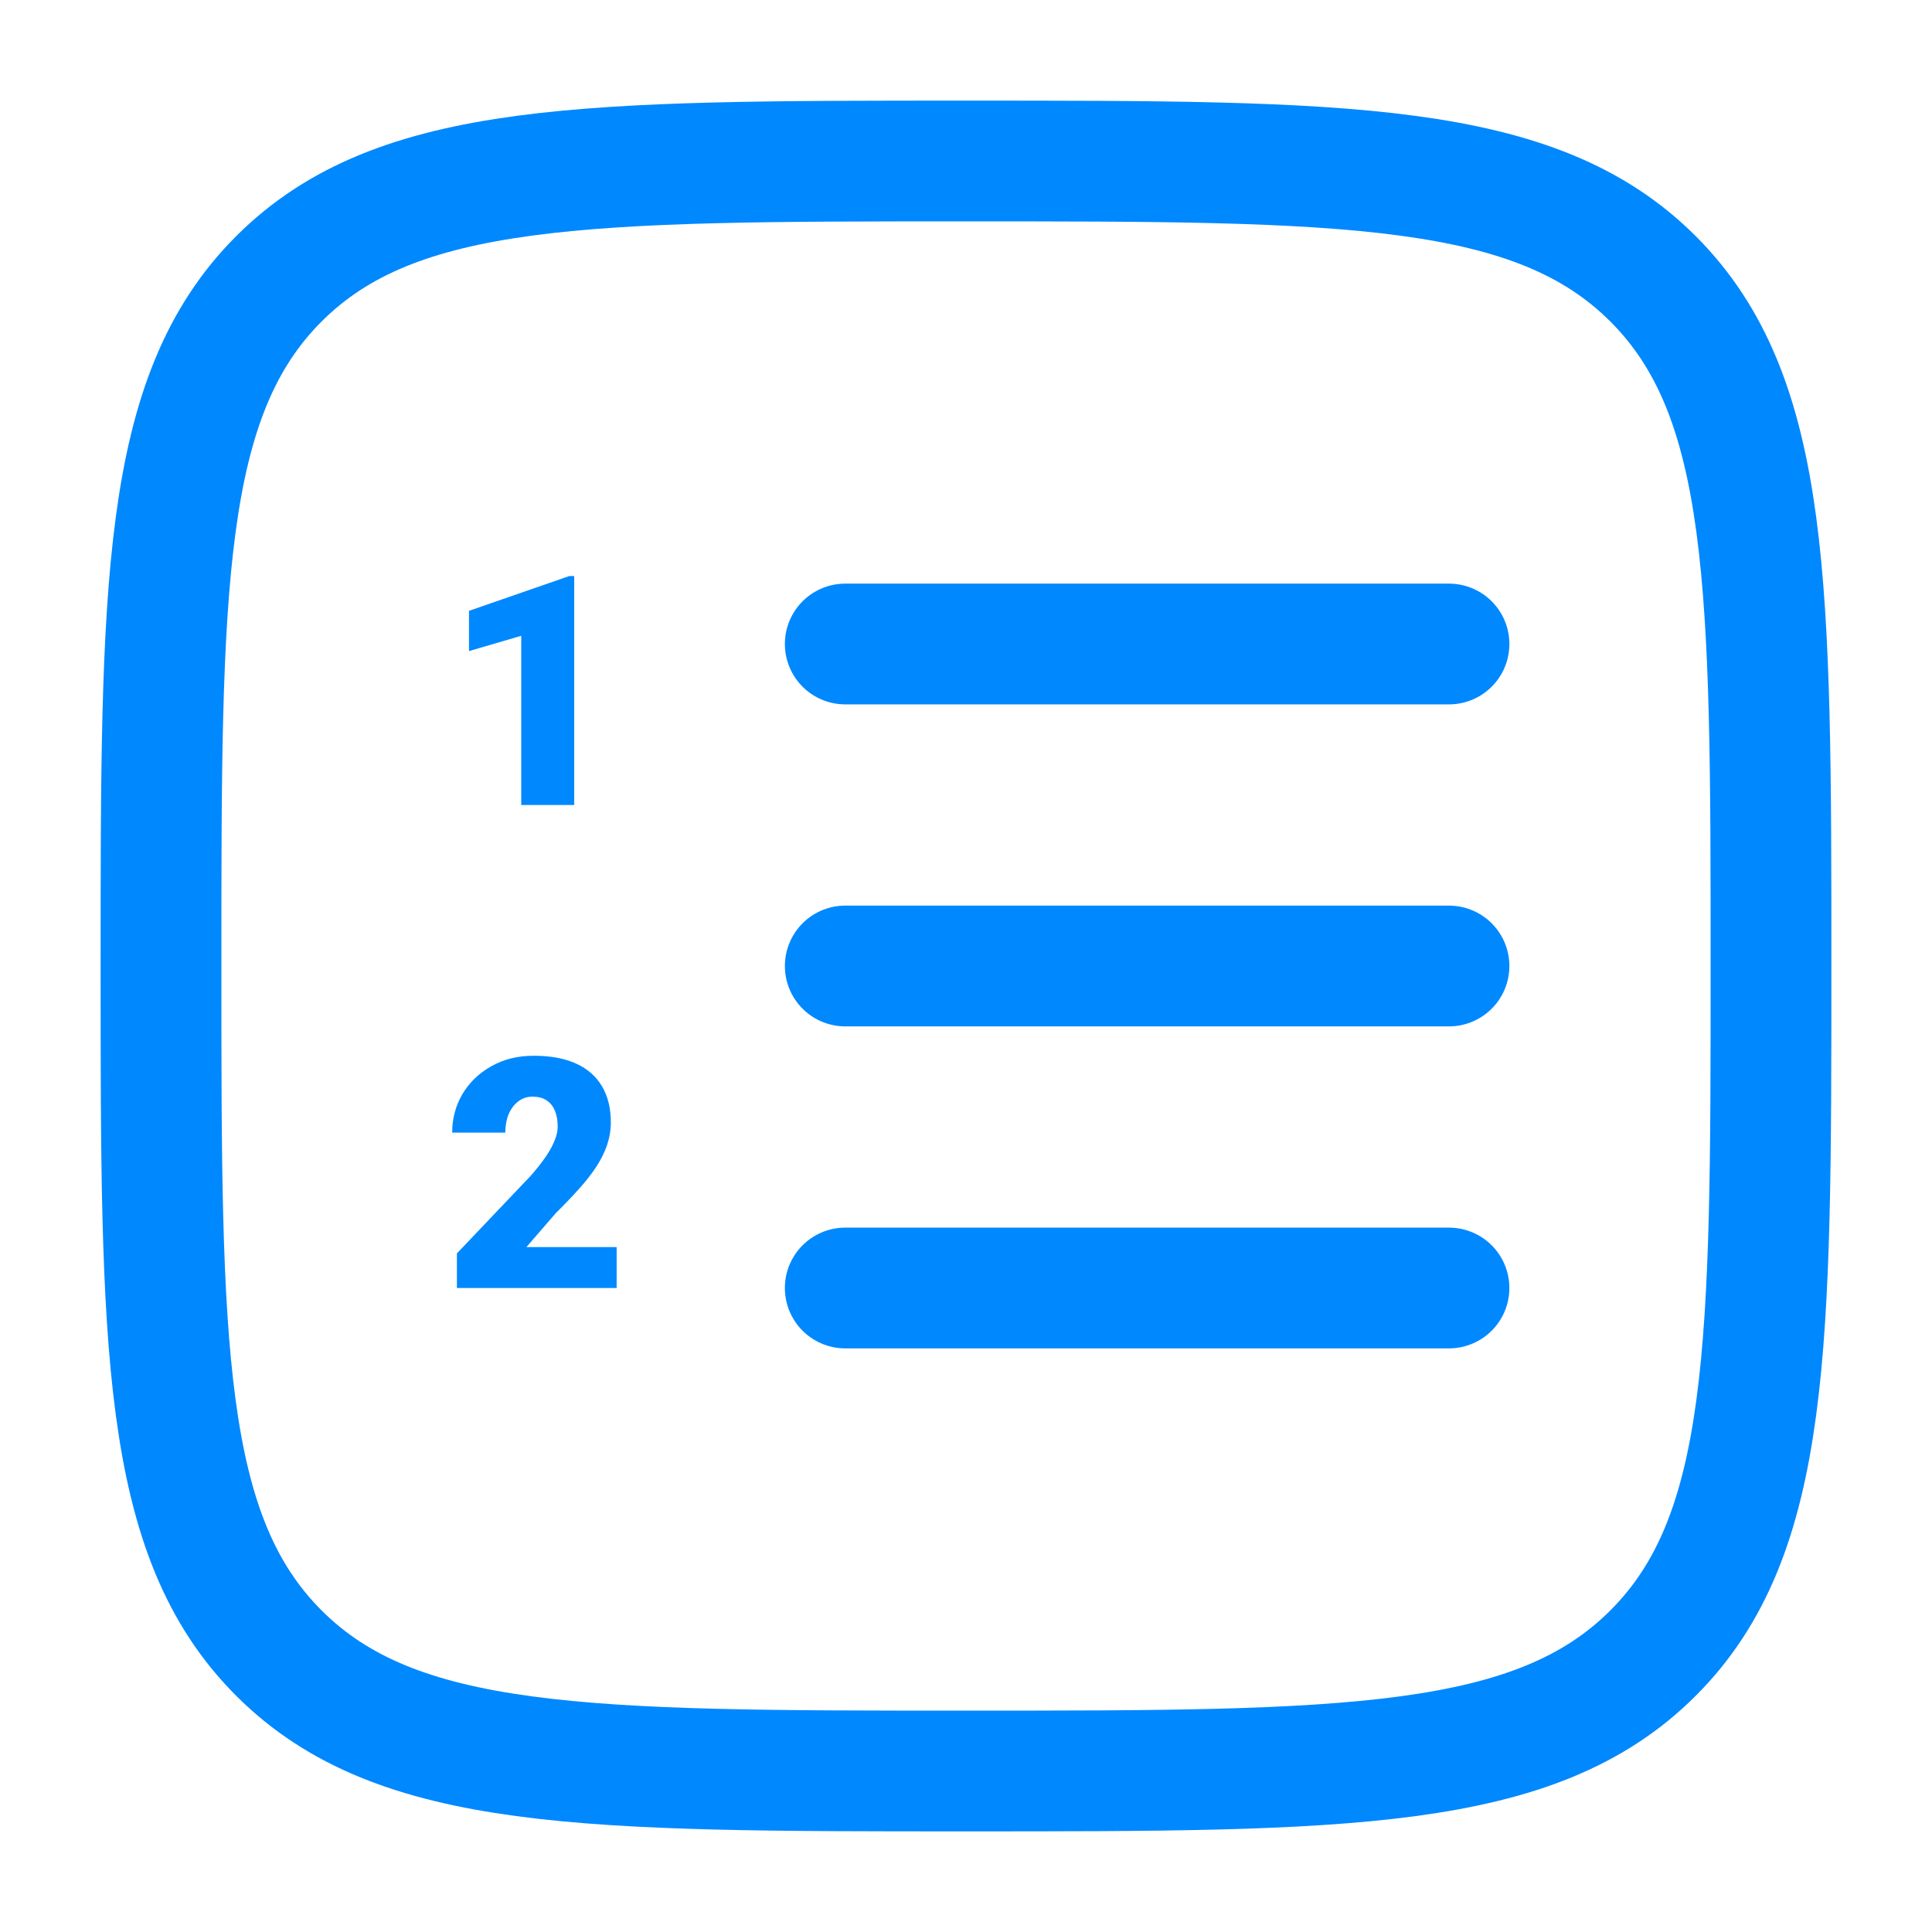
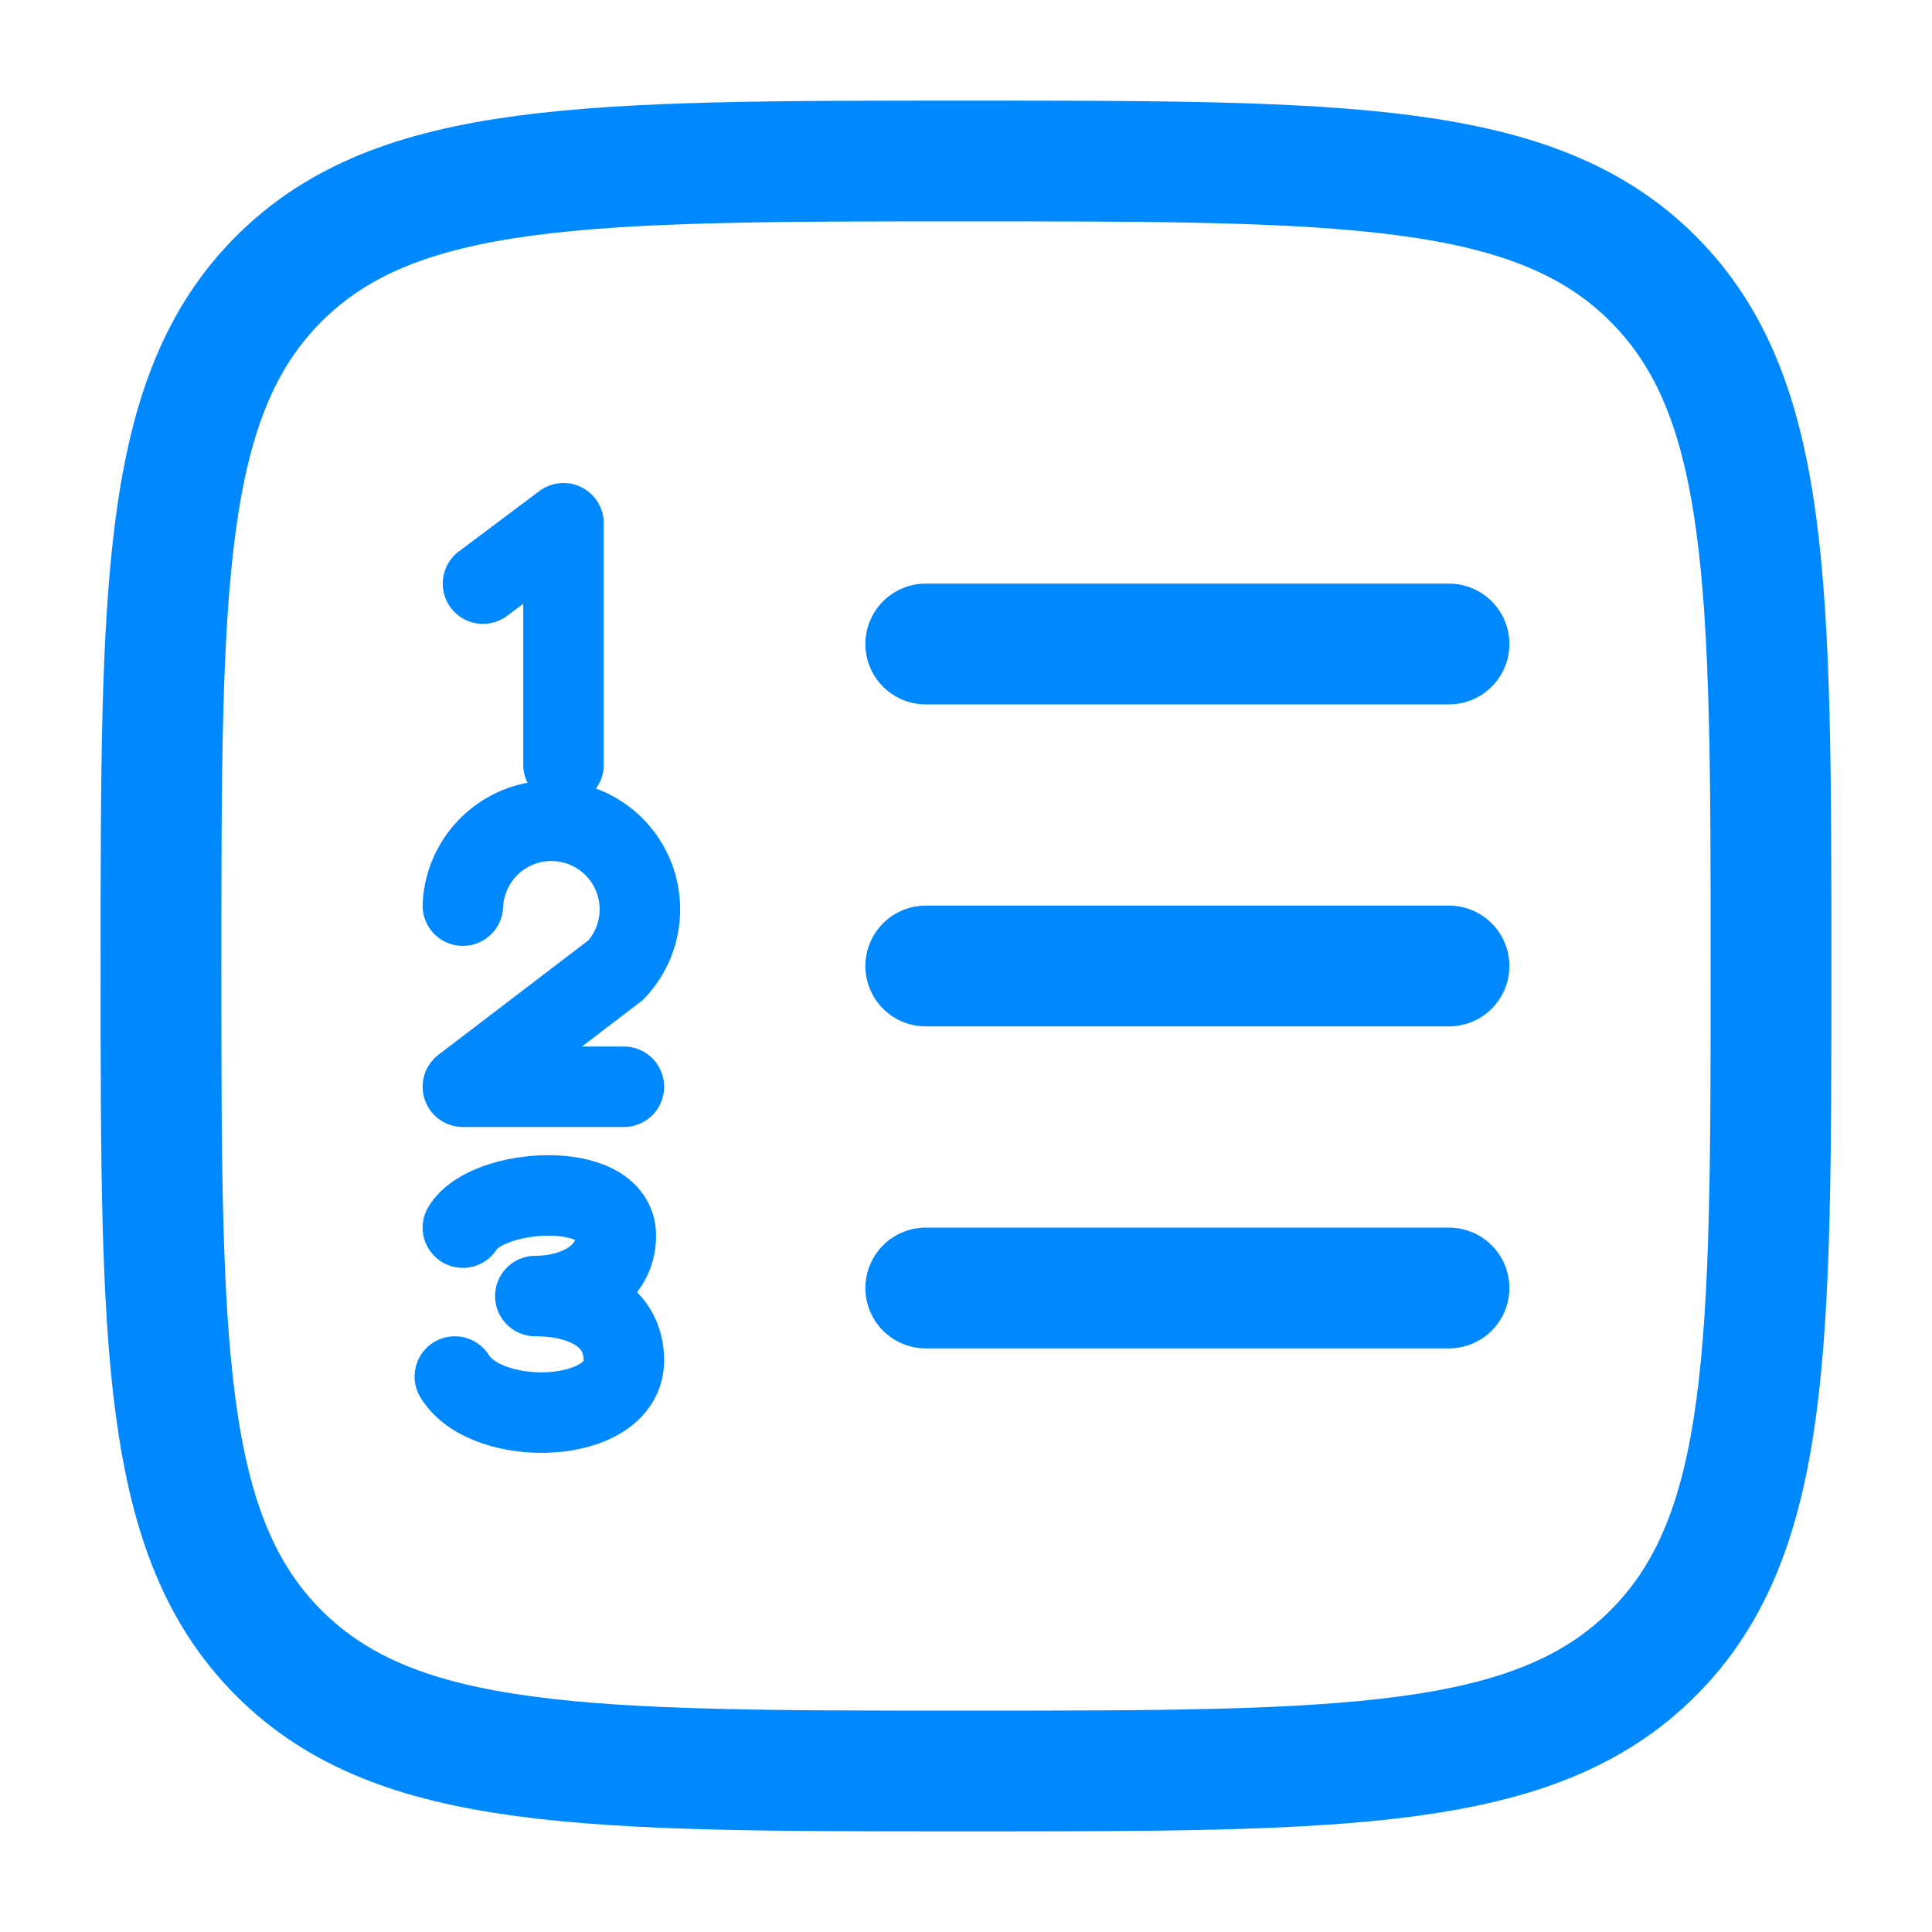
<svg xmlns="http://www.w3.org/2000/svg" width="24" height="24" viewBox="0 0 24 24" fill="none">
  <path d="M2 12C2 7.286 2 4.929 3.464 3.464C4.929 2 7.286 2 12 2C16.714 2 19.071 2 20.535 3.464C22 4.929 22 7.286 22 12C22 16.714 22 19.071 20.535 20.535C19.071 22 16.714 22 12 22C7.286 22 4.929 22 3.464 20.535C2 19.071 2 16.714 2 12Z" stroke="#0088FF" stroke-width="1.5" />
-   <path d="M10.5 8H18" stroke="#0088FF" stroke-width="1.5" stroke-linecap="round" />
-   <path d="M10.5 16H18" stroke="#0088FF" stroke-width="1.5" stroke-linecap="round" />
-   <path d="M10.5 12H18" stroke="#0088FF" stroke-width="1.5" stroke-linecap="round" />
-   <path d="M7.133 7.156V10H6.475V7.898L5.826 8.088V7.588L7.072 7.156H7.133Z" fill="#0088FF" />
-   <path d="M7.66 15.492V16H5.676V15.57L6.59 14.609C6.671 14.517 6.736 14.434 6.785 14.361C6.835 14.287 6.87 14.22 6.893 14.16C6.916 14.1 6.928 14.046 6.928 13.998C6.928 13.916 6.915 13.848 6.891 13.793C6.867 13.737 6.832 13.695 6.785 13.666C6.74 13.637 6.683 13.623 6.615 13.623C6.548 13.623 6.488 13.643 6.438 13.682C6.387 13.721 6.347 13.774 6.318 13.842C6.291 13.909 6.277 13.986 6.277 14.07H5.617C5.617 13.896 5.66 13.736 5.744 13.592C5.83 13.447 5.949 13.332 6.102 13.246C6.254 13.159 6.43 13.115 6.631 13.115C6.84 13.115 7.016 13.148 7.158 13.213C7.3 13.278 7.407 13.372 7.479 13.496C7.551 13.618 7.588 13.766 7.588 13.94C7.588 14.038 7.572 14.133 7.541 14.225C7.51 14.316 7.465 14.406 7.406 14.496C7.348 14.585 7.276 14.676 7.191 14.77C7.108 14.863 7.013 14.963 6.906 15.068L6.539 15.492H7.66Z" fill="#0088FF" />
+   <path d="M11.5 8H18M11.5 12H18M11.5 16H18" stroke="#0088FF" stroke-width="1.5" stroke-linecap="round" />
+   <path d="M6 7.25 7 6.5v3M5.75 11.25a1.1 1.1 0 1 1 1.9.8L5.75 13.5h2M5.75 15.25c.3-.5 1.9-.6 1.9.1 0 .5-.5.75-1 .75.6 0 1.1.25 1.1.8 0 .8-1.7.85-2.1.2" stroke="#0088FF" stroke-linecap="round" stroke-linejoin="round" />
</svg>
